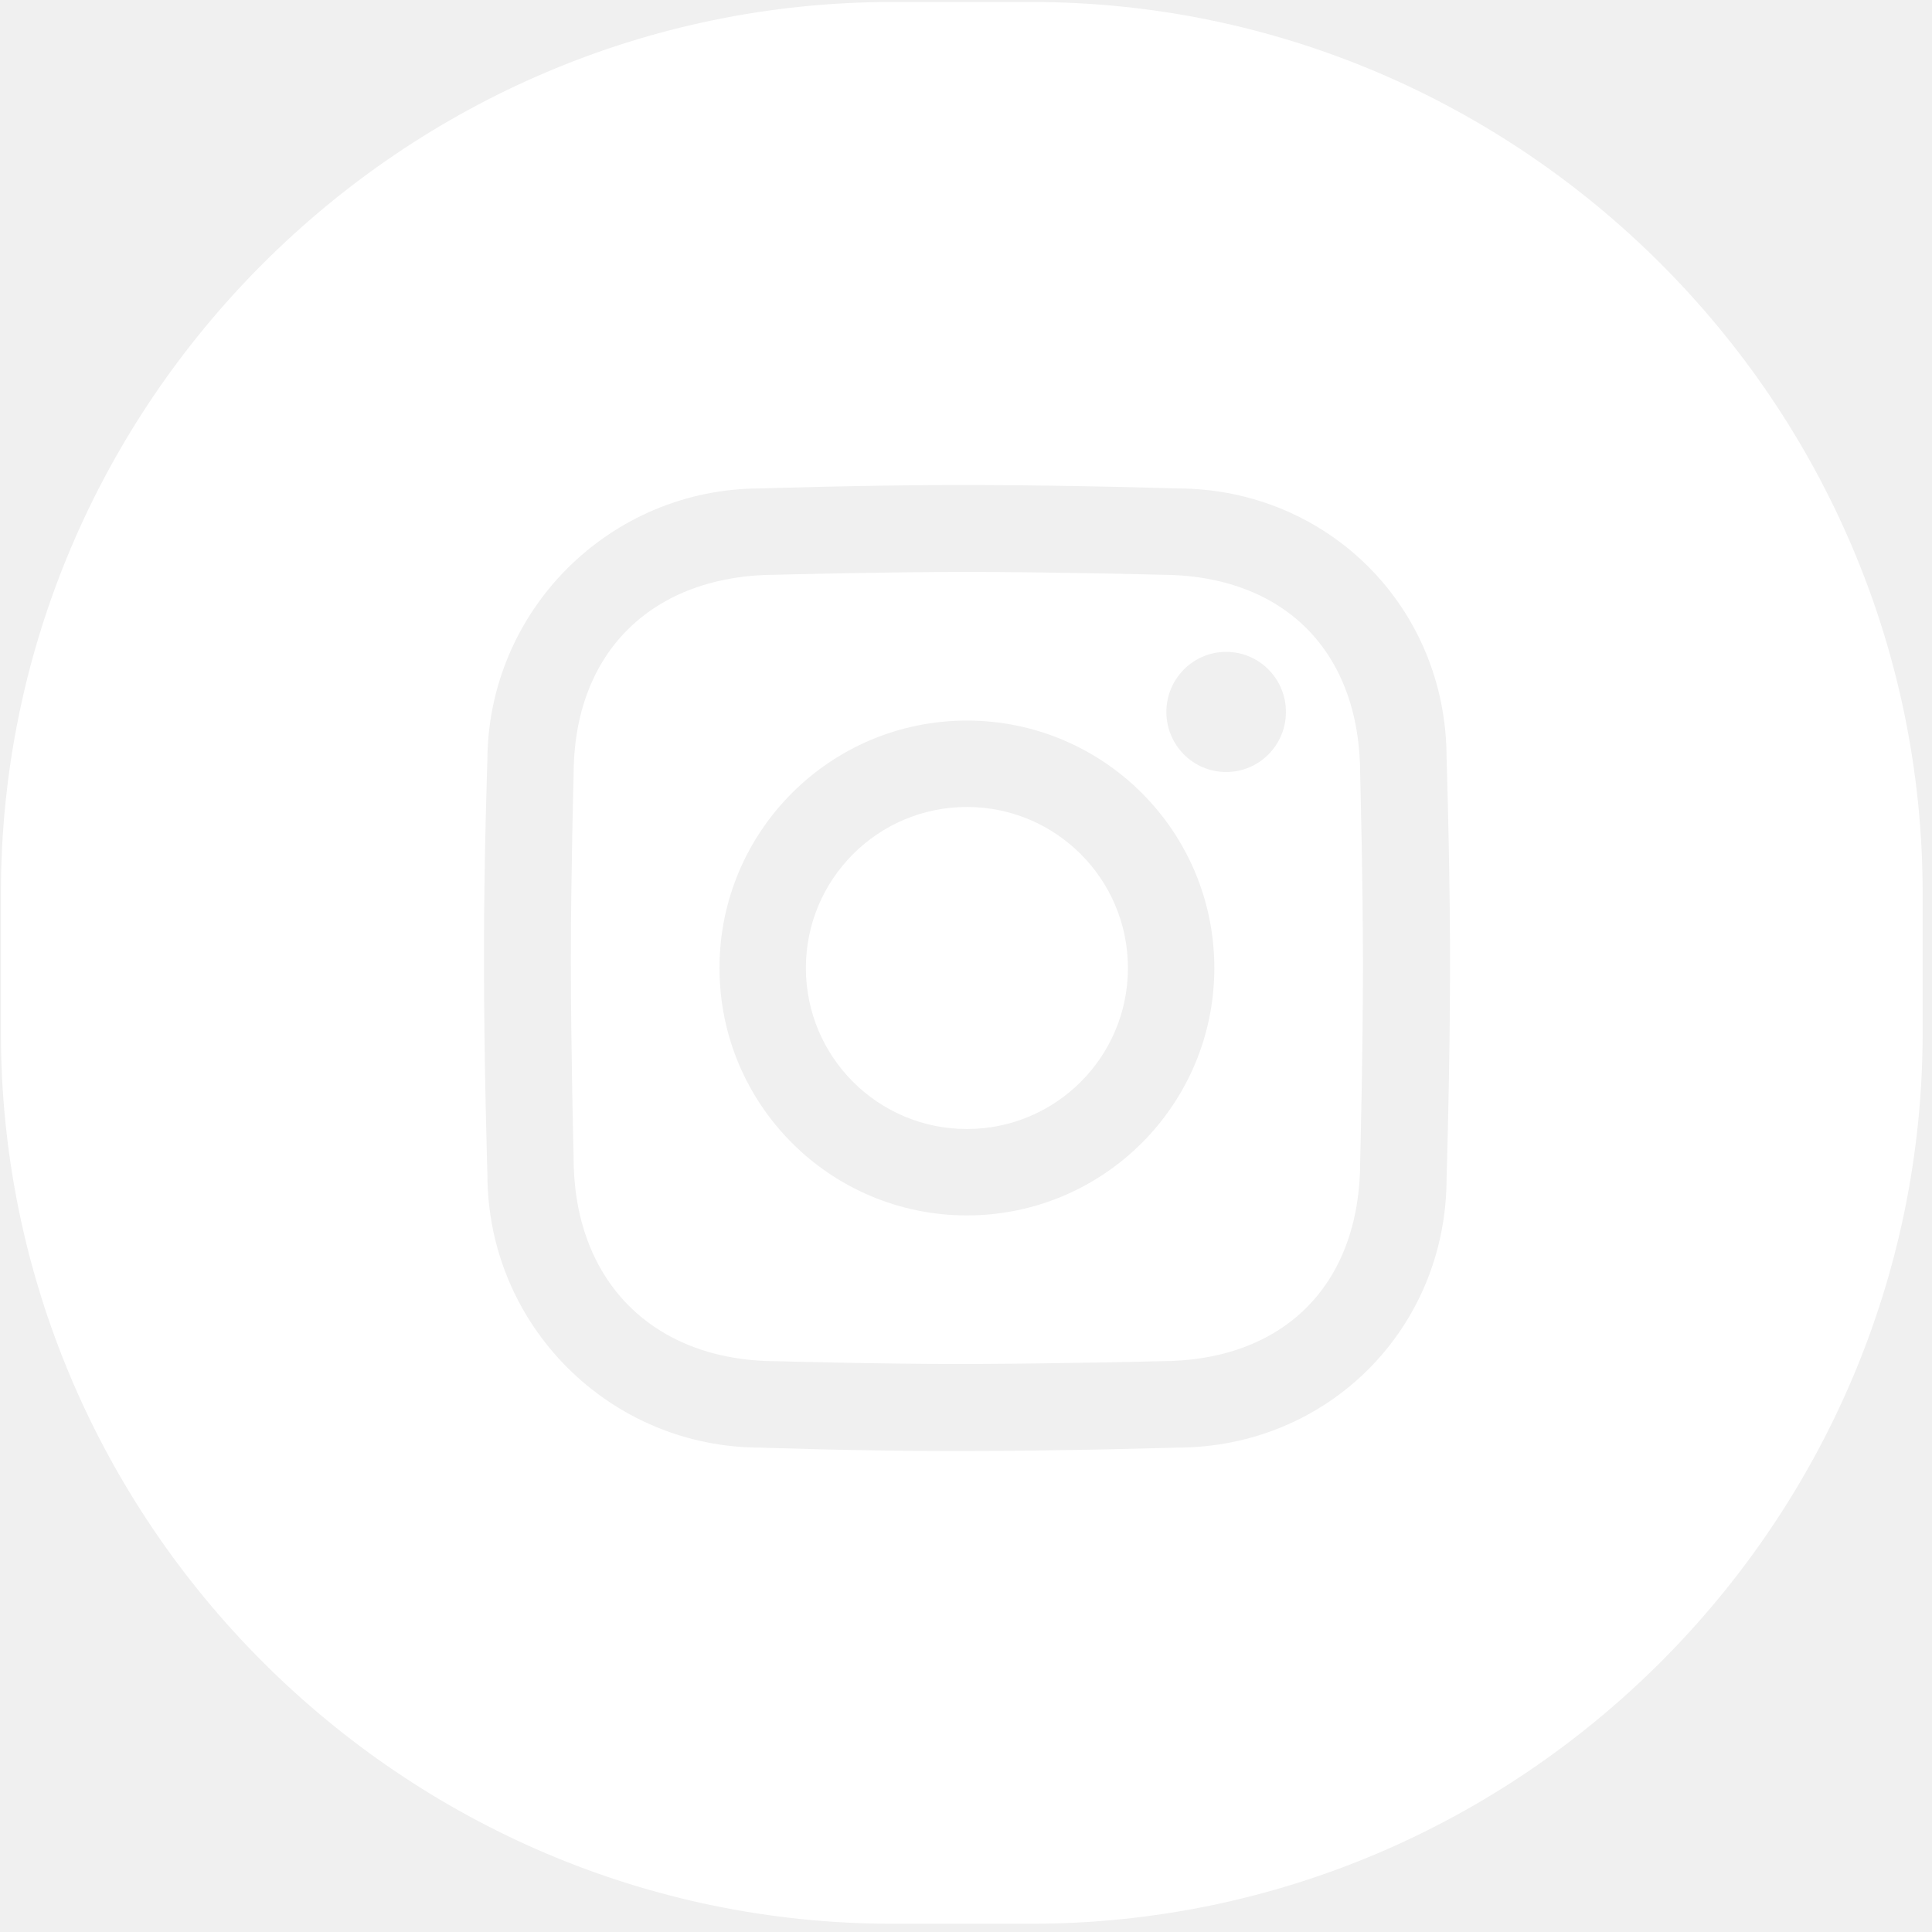
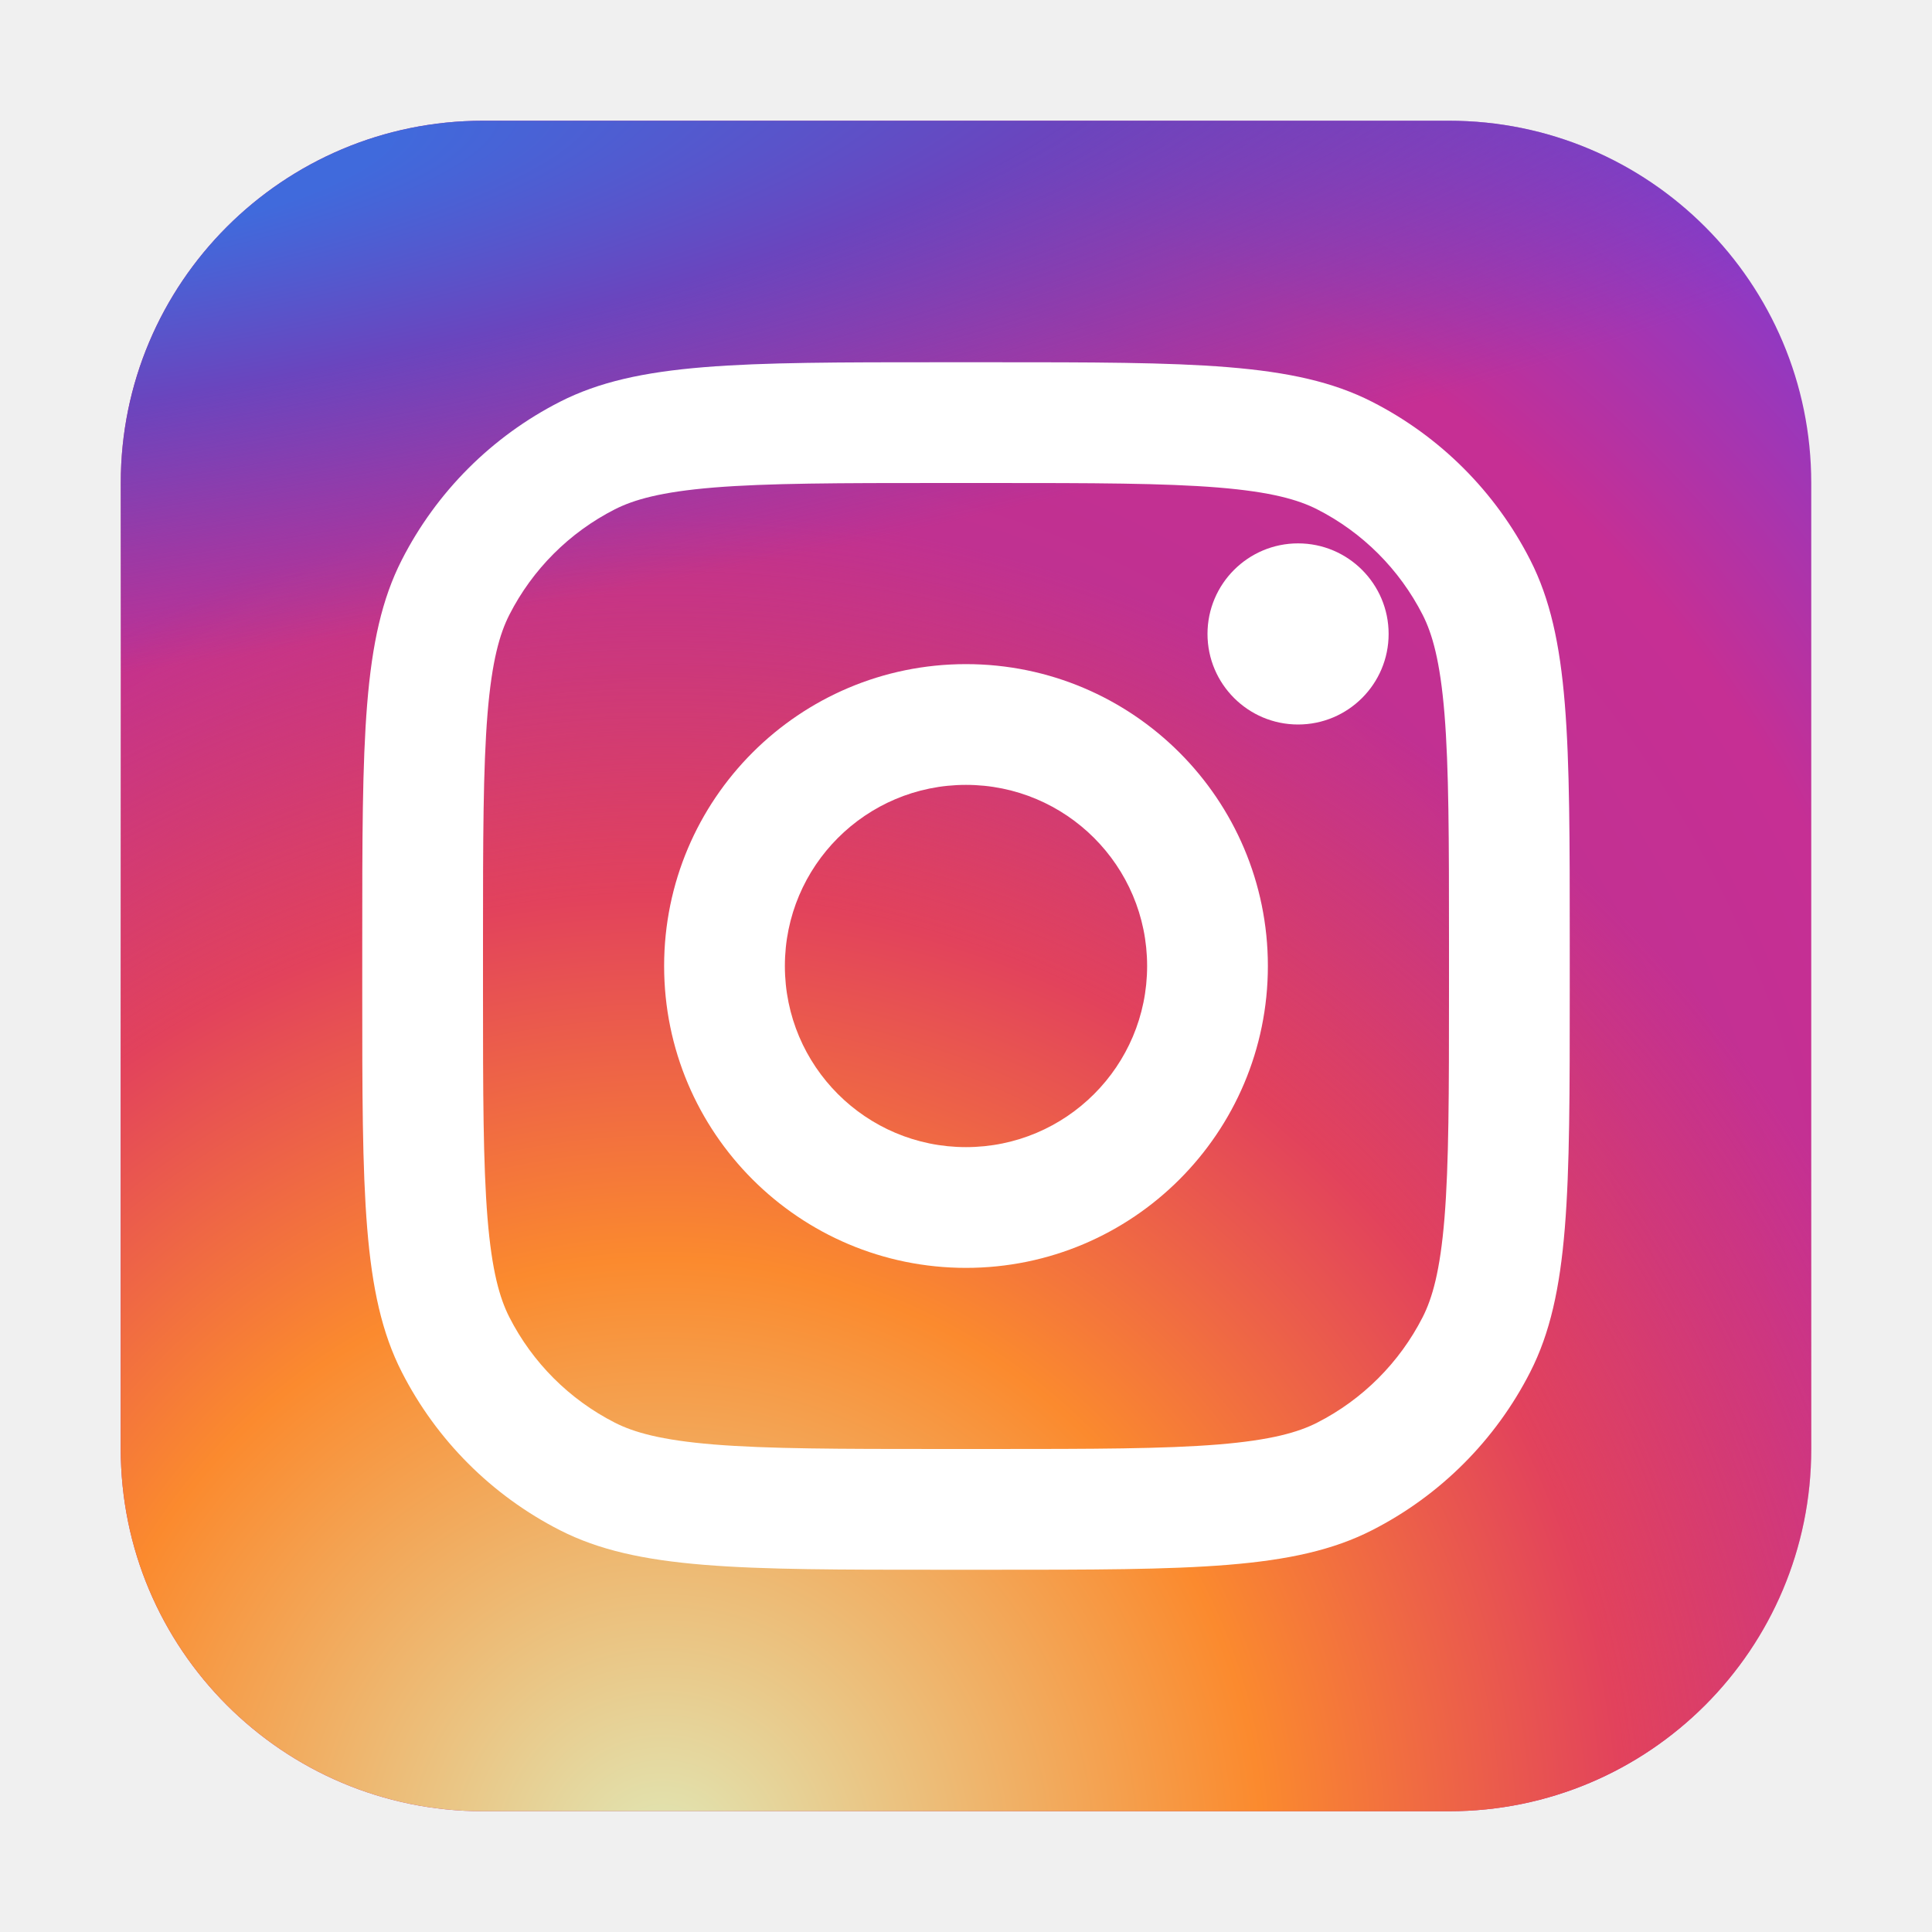
- <svg xmlns="http://www.w3.org/2000/svg" width="800px" height="800px" viewBox="0 0 32 32" fill="#ffffff">
-   <g id="SVGRepo_bgCarrier" stroke-width="0" />
-   <g id="SVGRepo_tracerCarrier" stroke-linecap="round" stroke-linejoin="round" />
-   <g id="SVGRepo_iconCarrier">
-     <g fill="none" fill-rule="evenodd">
-       <path d="m0 0h32v32h-32z" />
-       <path d="m17.083.033c8.119 0 14.762 6.643 14.762 14.762v2.306c0 8.119-6.643 14.762-14.762 14.762h-2.306c-8.119 0-14.762-6.643-14.762-14.762v-2.306c0-8.119 6.643-14.762 14.762-14.762zm-.863 8-.205-0c-1.71 0-3.42.057-3.42.057-2.498 0-4.523 2.025-4.523 4.523 0 0-.052 1.469-.056 3.045l-0.0.206c0 1.765.057 3.59.057 3.59 0 2.498 2.025 4.523 4.523 4.523 0 0 1.599.057 3.251.057 1.765 0 3.647-.057 3.647-.057 2.498 0 4.466-1.968 4.466-4.466 0 0 .057-1.805.057-3.534l-.001-.406c-.008-1.551-.056-3.015-.056-3.015 0-2.498-1.968-4.466-4.466-4.466 0 0-1.628-.052-3.272-.056zm-.205 1.44c1.402 0 3.201.046 3.201.046 2.048 0 3.313 1.265 3.313 3.313 0 0 .046 1.767.046 3.154 0 1.418-.046 3.247-.046 3.247 0 2.048-1.265 3.313-3.313 3.313 0 0-1.59.039-2.97.045l-.37.001c-1.355 0-3.005-.046-3.005-.046-2.048 0-3.37-1.321-3.37-3.37 0 0-.046-1.836-.046-3.283 0-1.355.046-3.061.046-3.061 0-2.048 1.321-3.313 3.37-3.313 0 0 1.742-.046 3.144-.046zm-0 2.462c-2.263 0-4.098 1.835-4.098 4.098s1.835 4.098 4.098 4.098 4.098-1.835 4.098-4.098c0-2.263-1.835-4.098-4.098-4.098zm0 1.431c1.473 0 2.667 1.194 2.667 2.667s-1.194 2.667-2.667 2.667c-1.473 0-2.667-1.194-2.667-2.667s1.194-2.667 2.667-2.667zm4.294-2.569c-.547 0-.99.446-.99.995 0 .55.443.995.99.995.547 0 .99-.445.99-.995 0-.55-.443-.995-.99-.995z" fill="#ffffff" fill-rule="nonzero" />
-     </g>
-   </g>
+ <svg xmlns="http://www.w3.org/2000/svg" width="800px" height="800px" viewBox="0 0 32 32" fill="none">
+   <rect x="2" y="2" width="28" height="28" rx="6" fill="url(#paint0_radial_87_7153)" />
+   <rect x="2" y="2" width="28" height="28" rx="6" fill="url(#paint1_radial_87_7153)" />
+   <rect x="2" y="2" width="28" height="28" rx="6" fill="url(#paint2_radial_87_7153)" />
+   <path d="M23 10.5C23 11.328 22.328 12 21.5 12C20.672 12 20 11.328 20 10.5C20 9.672 20.672 9 21.5 9C22.328 9 23 9.672 23 10.5Z" fill="white" />
+   <path fill-rule="evenodd" clip-rule="evenodd" d="M16 21C18.761 21 21 18.761 21 16C21 13.239 18.761 11 16 11C13.239 11 11 13.239 11 16C11 18.761 13.239 21 16 21ZM16 19C17.657 19 19 17.657 19 16C19 14.343 17.657 13 16 13C14.343 13 13 14.343 13 16C13 17.657 14.343 19 16 19Z" fill="white" />
+   <path fill-rule="evenodd" clip-rule="evenodd" d="M6 15.6C6 12.24 6 10.559 6.654 9.276C7.229 8.147 8.147 7.229 9.276 6.654C10.559 6 12.24 6 15.6 6H16.4C19.76 6 21.441 6 22.724 6.654C23.853 7.229 24.771 8.147 25.346 9.276C26 10.559 26 12.24 26 15.6V16.4C26 19.76 26 21.441 25.346 22.724C24.771 23.853 23.853 24.771 22.724 25.346C21.441 26 19.76 26 16.4 26H15.6C12.24 26 10.559 26 9.276 25.346C8.147 24.771 7.229 23.853 6.654 22.724C6 21.441 6 19.76 6 16.4V15.6ZM15.6 8H16.4C18.113 8 19.278 8.002 20.178 8.075C21.055 8.147 21.503 8.277 21.816 8.436C22.569 8.819 23.18 9.431 23.564 10.184C23.723 10.497 23.853 10.945 23.925 11.822C23.998 12.722 24 13.887 24 15.6V16.4C24 18.113 23.998 19.278 23.925 20.178C23.853 21.055 23.723 21.503 23.564 21.816C23.18 22.569 22.569 23.18 21.816 23.564C21.503 23.723 21.055 23.853 20.178 23.925C19.278 23.998 18.113 24 16.4 24H15.6C13.887 24 12.722 23.998 11.822 23.925C10.945 23.853 10.497 23.723 10.184 23.564C9.431 23.18 8.819 22.569 8.436 21.816C8.277 21.503 8.147 21.055 8.075 20.178C8.002 19.278 8 18.113 8 16.4V15.6C8 13.887 8.002 12.722 8.075 11.822C8.147 10.945 8.277 10.497 8.436 10.184C8.819 9.431 9.431 8.819 10.184 8.436C10.497 8.277 10.945 8.147 11.822 8.075C12.722 8.002 13.887 8 15.6 8Z" fill="white" />
+   <defs>
+     <radialGradient id="paint0_radial_87_7153" cx="0" cy="0" r="1" gradientUnits="userSpaceOnUse" gradientTransform="translate(12 23) rotate(-55.3758) scale(25.5196)">
+       <stop stop-color="#B13589" />
+       <stop offset="0.793" stop-color="#C62F94" />
+       <stop offset="1" stop-color="#8A3AC8" />
+     </radialGradient>
+     <radialGradient id="paint1_radial_87_7153" cx="0" cy="0" r="1" gradientUnits="userSpaceOnUse" gradientTransform="translate(11 31) rotate(-65.1363) scale(22.5942)">
+       <stop stop-color="#E0E8B7" />
+       <stop offset="0.445" stop-color="#FB8A2E" />
+       <stop offset="0.715" stop-color="#E2425C" />
+       <stop offset="1" stop-color="#E2425C" stop-opacity="0" />
+     </radialGradient>
+     <radialGradient id="paint2_radial_87_7153" cx="0" cy="0" r="1" gradientUnits="userSpaceOnUse" gradientTransform="translate(0.500002 3) rotate(-8.1301) scale(38.8909 8.31836)">
+       <stop offset="0.157" stop-color="#406ADC" />
+       <stop offset="0.468" stop-color="#6A45BE" />
+       <stop offset="1" stop-color="#6A45BE" stop-opacity="0" />
+     </radialGradient>
+   </defs>
</svg>
